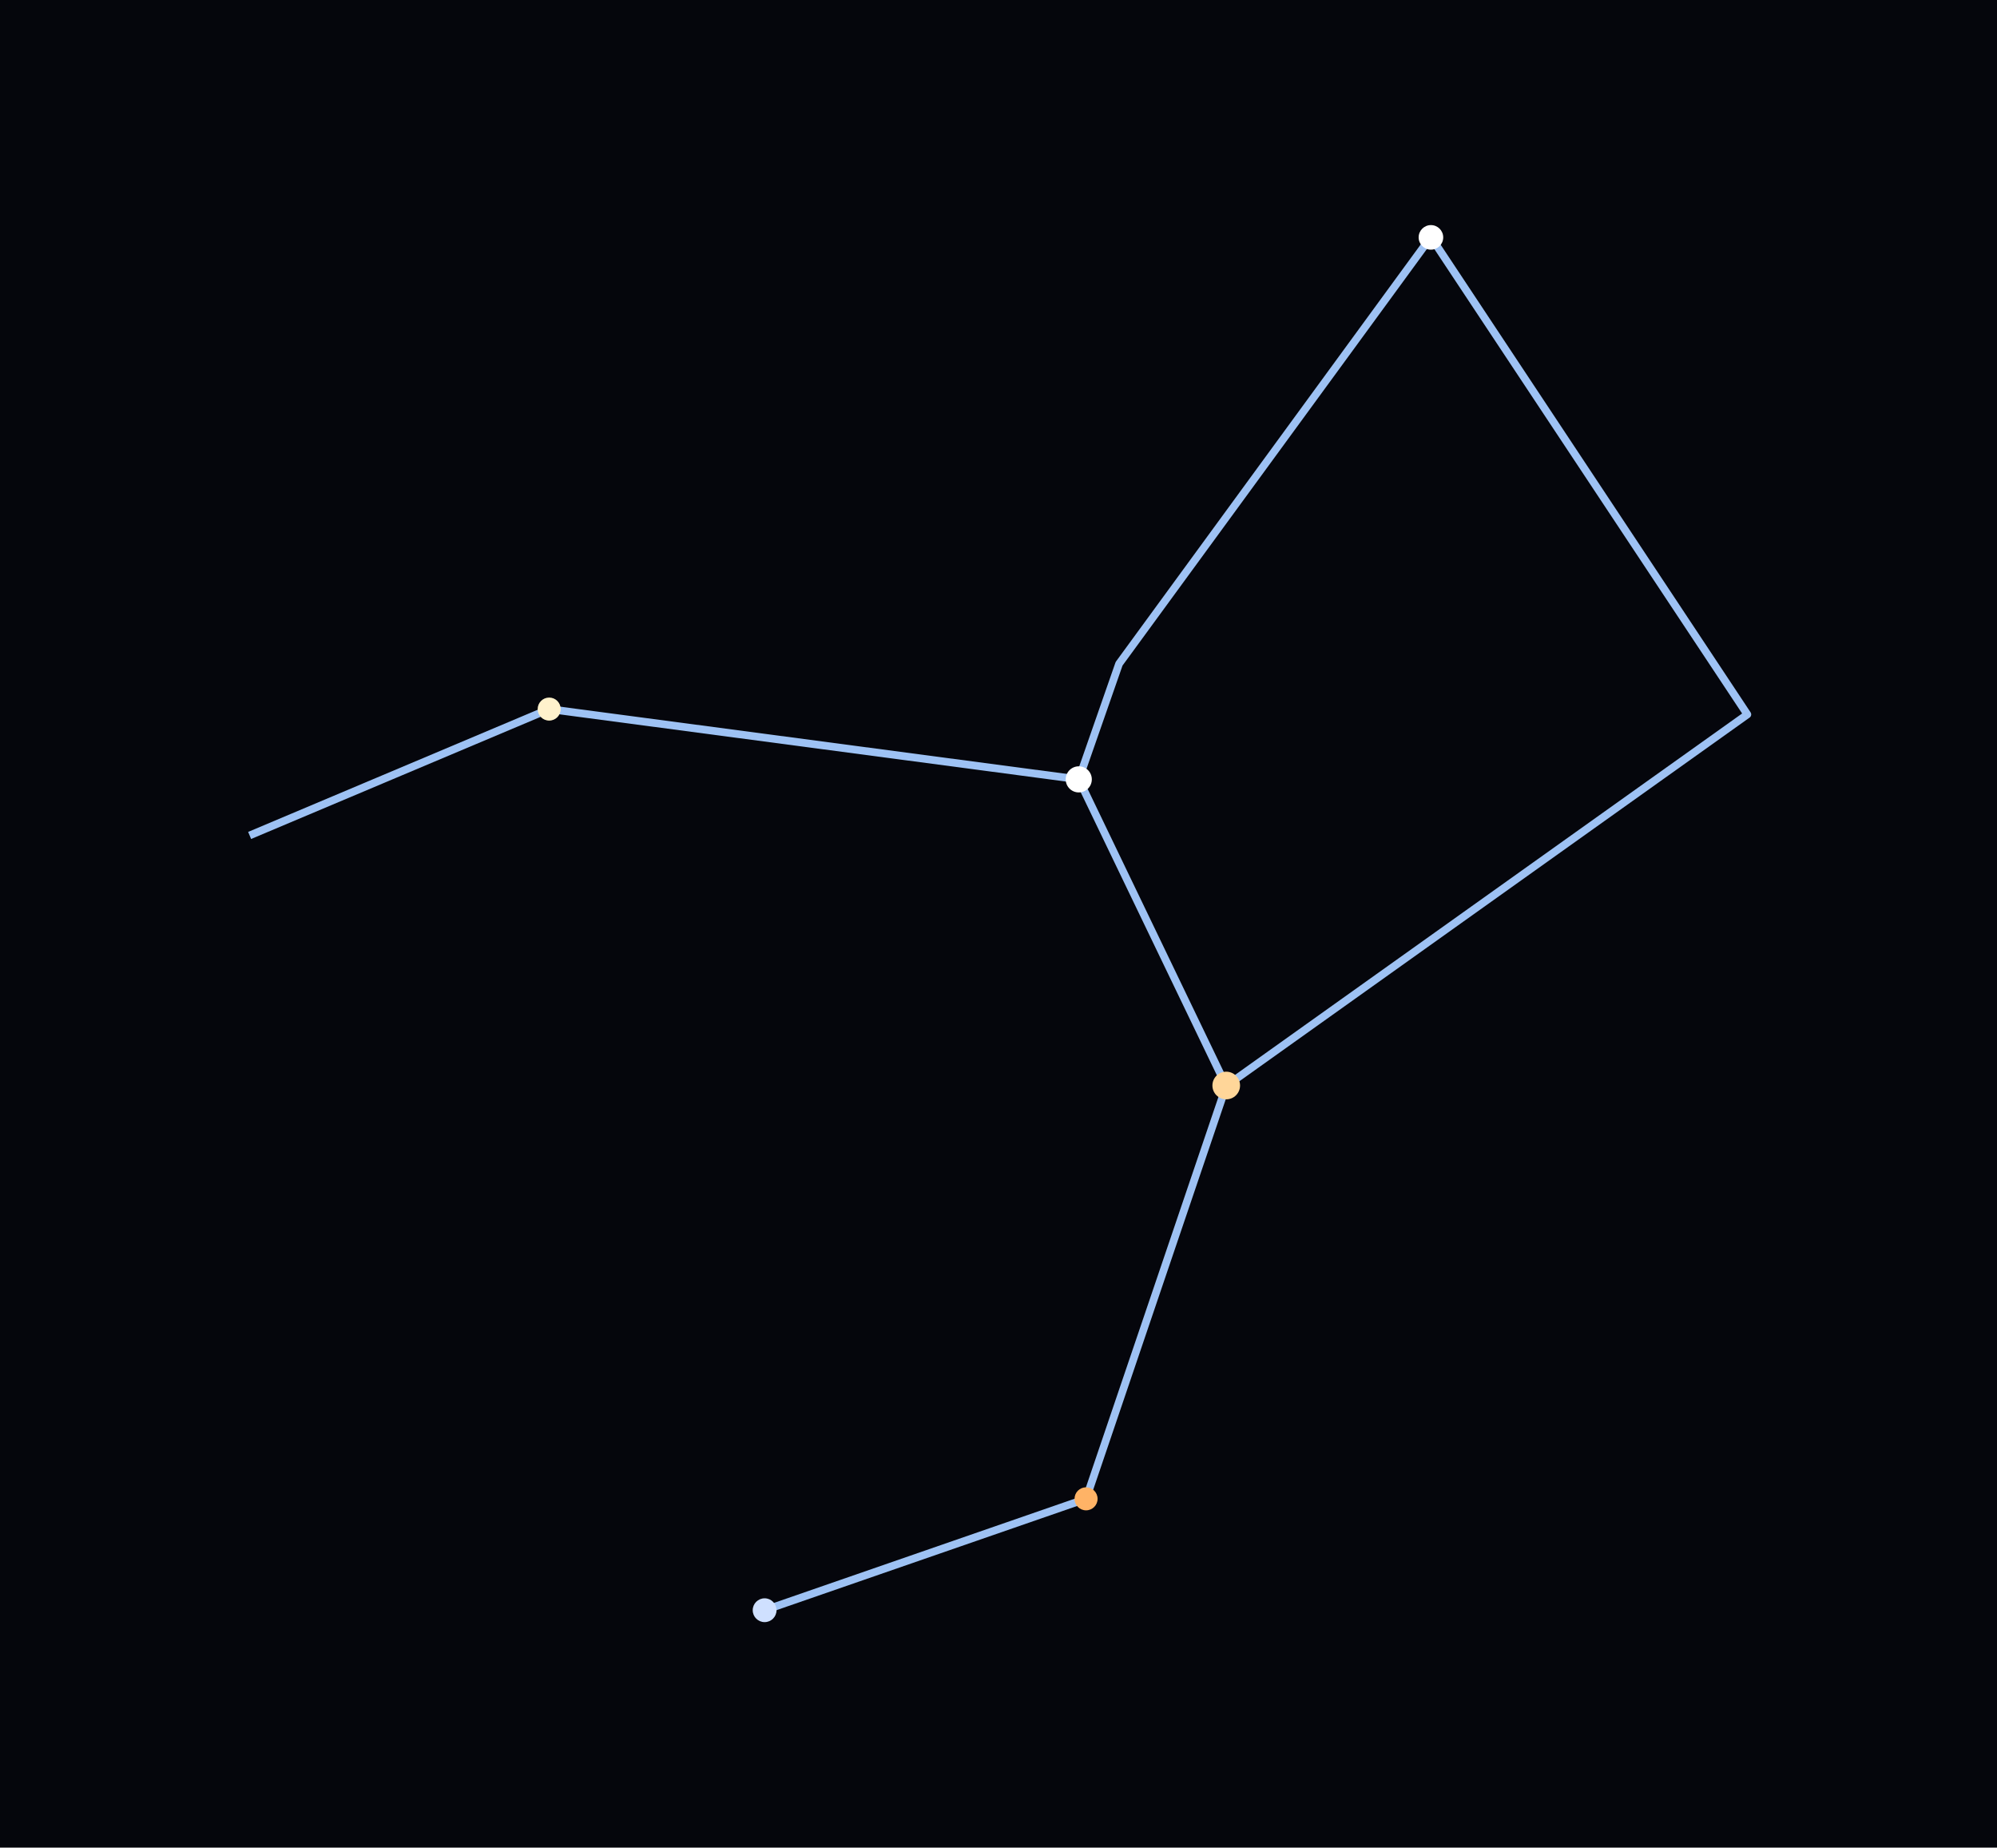
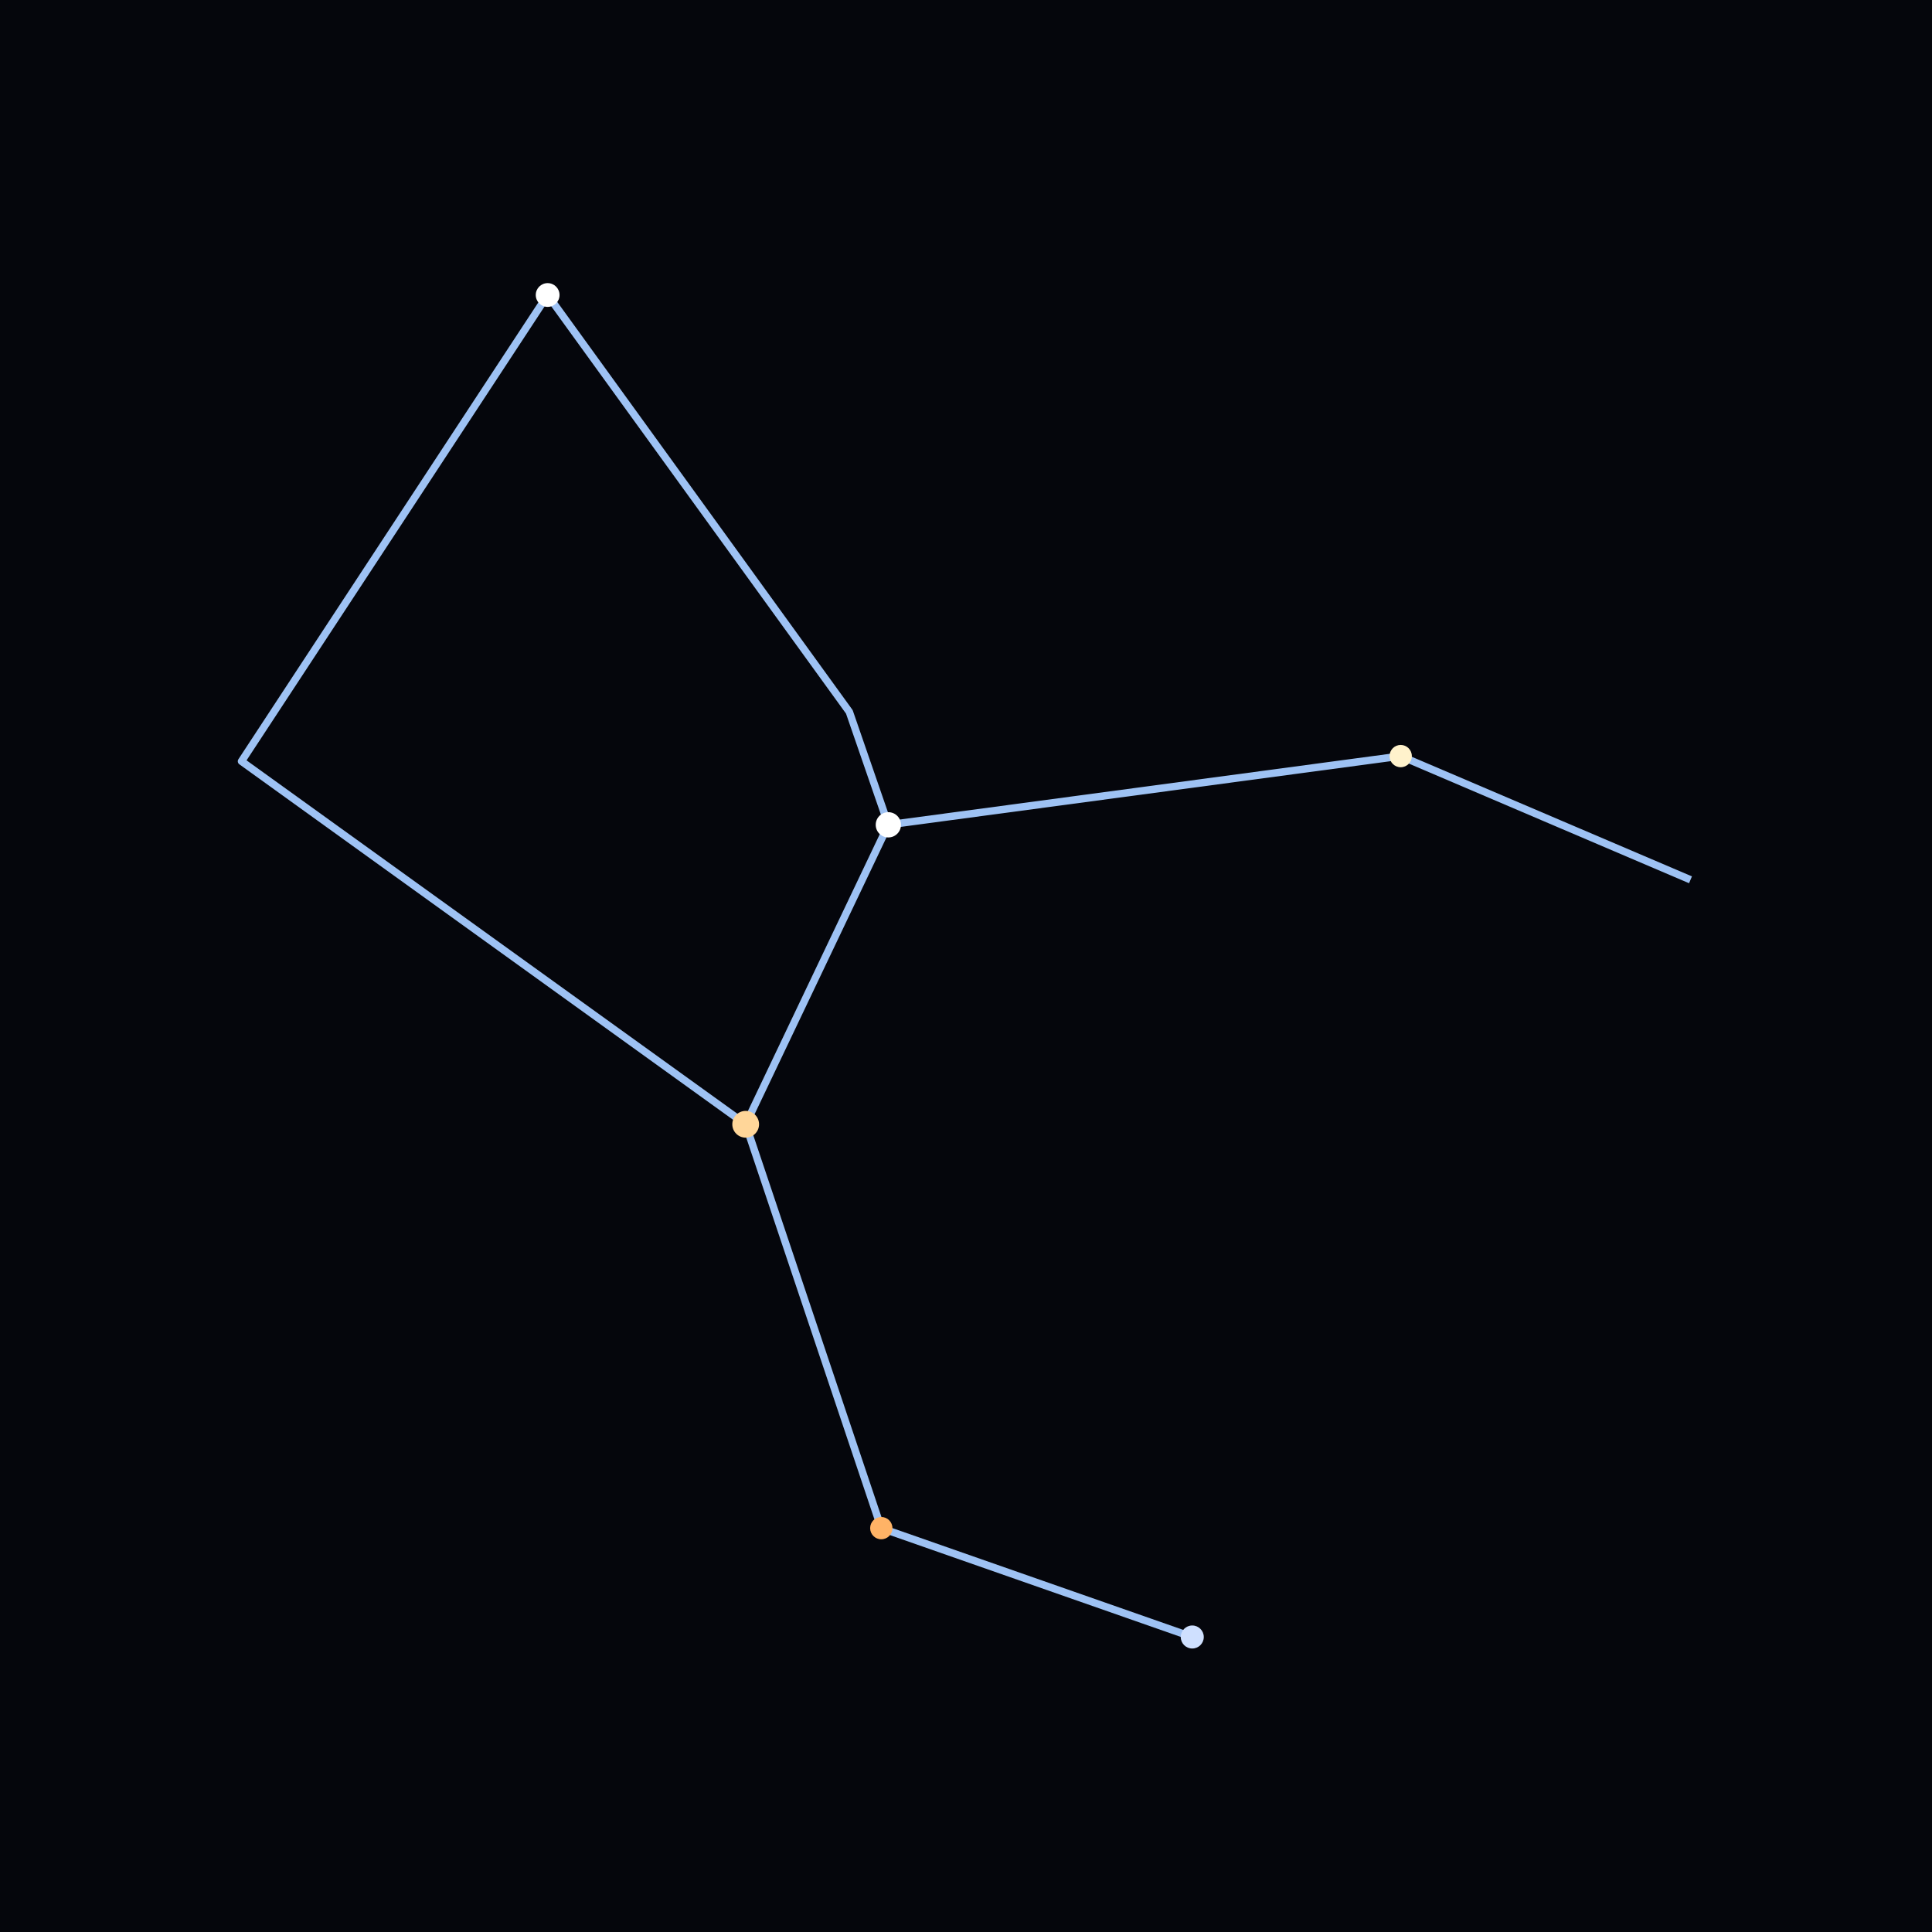
- <svg xmlns="http://www.w3.org/2000/svg" viewBox="0 0 520 481" font-family="Audiowide, Segoe UI, sans-serif">
-   <rect width="520" height="481" fill="#05060c" />
-   <polyline points="199.1,419.2 282.8,390.2 319.3,282.7 455.0,186.0 372.6,61.7 291.4,172.8 280.9,202.9 143.0,184.6 65.0,217.5" fill="none" stroke="#a6ccff" stroke-width="2.0" stroke-opacity="0.95" stroke-linejoin="round" />
-   <polyline points="319.3,282.7 280.9,202.9" fill="none" stroke="#a6ccff" stroke-width="2.0" stroke-opacity="0.95" stroke-linejoin="round" />
-   <circle class="star" cx="319.3" cy="282.6" r="3.6" fill="#ffd699" data-name="HIP 55282" data-meta="mag 3.56" />
-   <circle class="star" cx="280.9" cy="202.9" r="3.4" fill="#ffffff" data-name="HIP 55705" data-meta="mag 4.06" />
-   <circle class="star" cx="372.6" cy="61.8" r="3.2" fill="#ffffff" data-name="HIP 54682" data-meta="mag 4.46" />
-   <circle class="star" cx="199.1" cy="419.2" r="3.1" fill="#cfe0ff" data-name="HIP 56633" data-meta="mag 4.7" />
-   <circle class="star" cx="143.0" cy="184.6" r="3.0" fill="#fff2cc" data-name="HIP 57283" data-meta="mag 4.71" />
-   <circle class="star" cx="282.8" cy="390.2" r="3.0" fill="#ffb366" data-name="HIP 55687" data-meta="mag 4.81" />
+ <svg xmlns="http://www.w3.org/2000/svg" viewBox="0 0 520 520" font-family="Audiowide, Segoe UI, sans-serif">
+   <rect width="520" height="520" fill="#05060c" />
+   <polyline points="320.9,440.6 237.2,411.3 200.7,302.6 65.0,204.9 147.4,79.4 228.6,191.6 239.1,222.0 377.0,203.5 455.0,236.8" fill="none" stroke="#a6ccff" stroke-width="2.0" stroke-opacity="0.95" stroke-linejoin="round" />
+   <polyline points="200.7,302.6 239.1,222.0" fill="none" stroke="#a6ccff" stroke-width="2.0" stroke-opacity="0.95" stroke-linejoin="round" />
+   <circle class="star" cx="200.7" cy="302.6" r="3.6" fill="#ffd699" data-name="HIP 55282" data-meta="mag 3.56" />
+   <circle class="star" cx="239.1" cy="222.0" r="3.4" fill="#ffffff" data-name="HIP 55705" data-meta="mag 4.06" />
+   <circle class="star" cx="147.4" cy="79.4" r="3.2" fill="#ffffff" data-name="HIP 54682" data-meta="mag 4.46" />
+   <circle class="star" cx="320.9" cy="440.6" r="3.1" fill="#cfe0ff" data-name="HIP 56633" data-meta="mag 4.7" />
+   <circle class="star" cx="377.0" cy="203.5" r="3.0" fill="#fff2cc" data-name="HIP 57283" data-meta="mag 4.71" />
+   <circle class="star" cx="237.2" cy="411.3" r="3.0" fill="#ffb366" data-name="HIP 55687" data-meta="mag 4.81" />
</svg>
